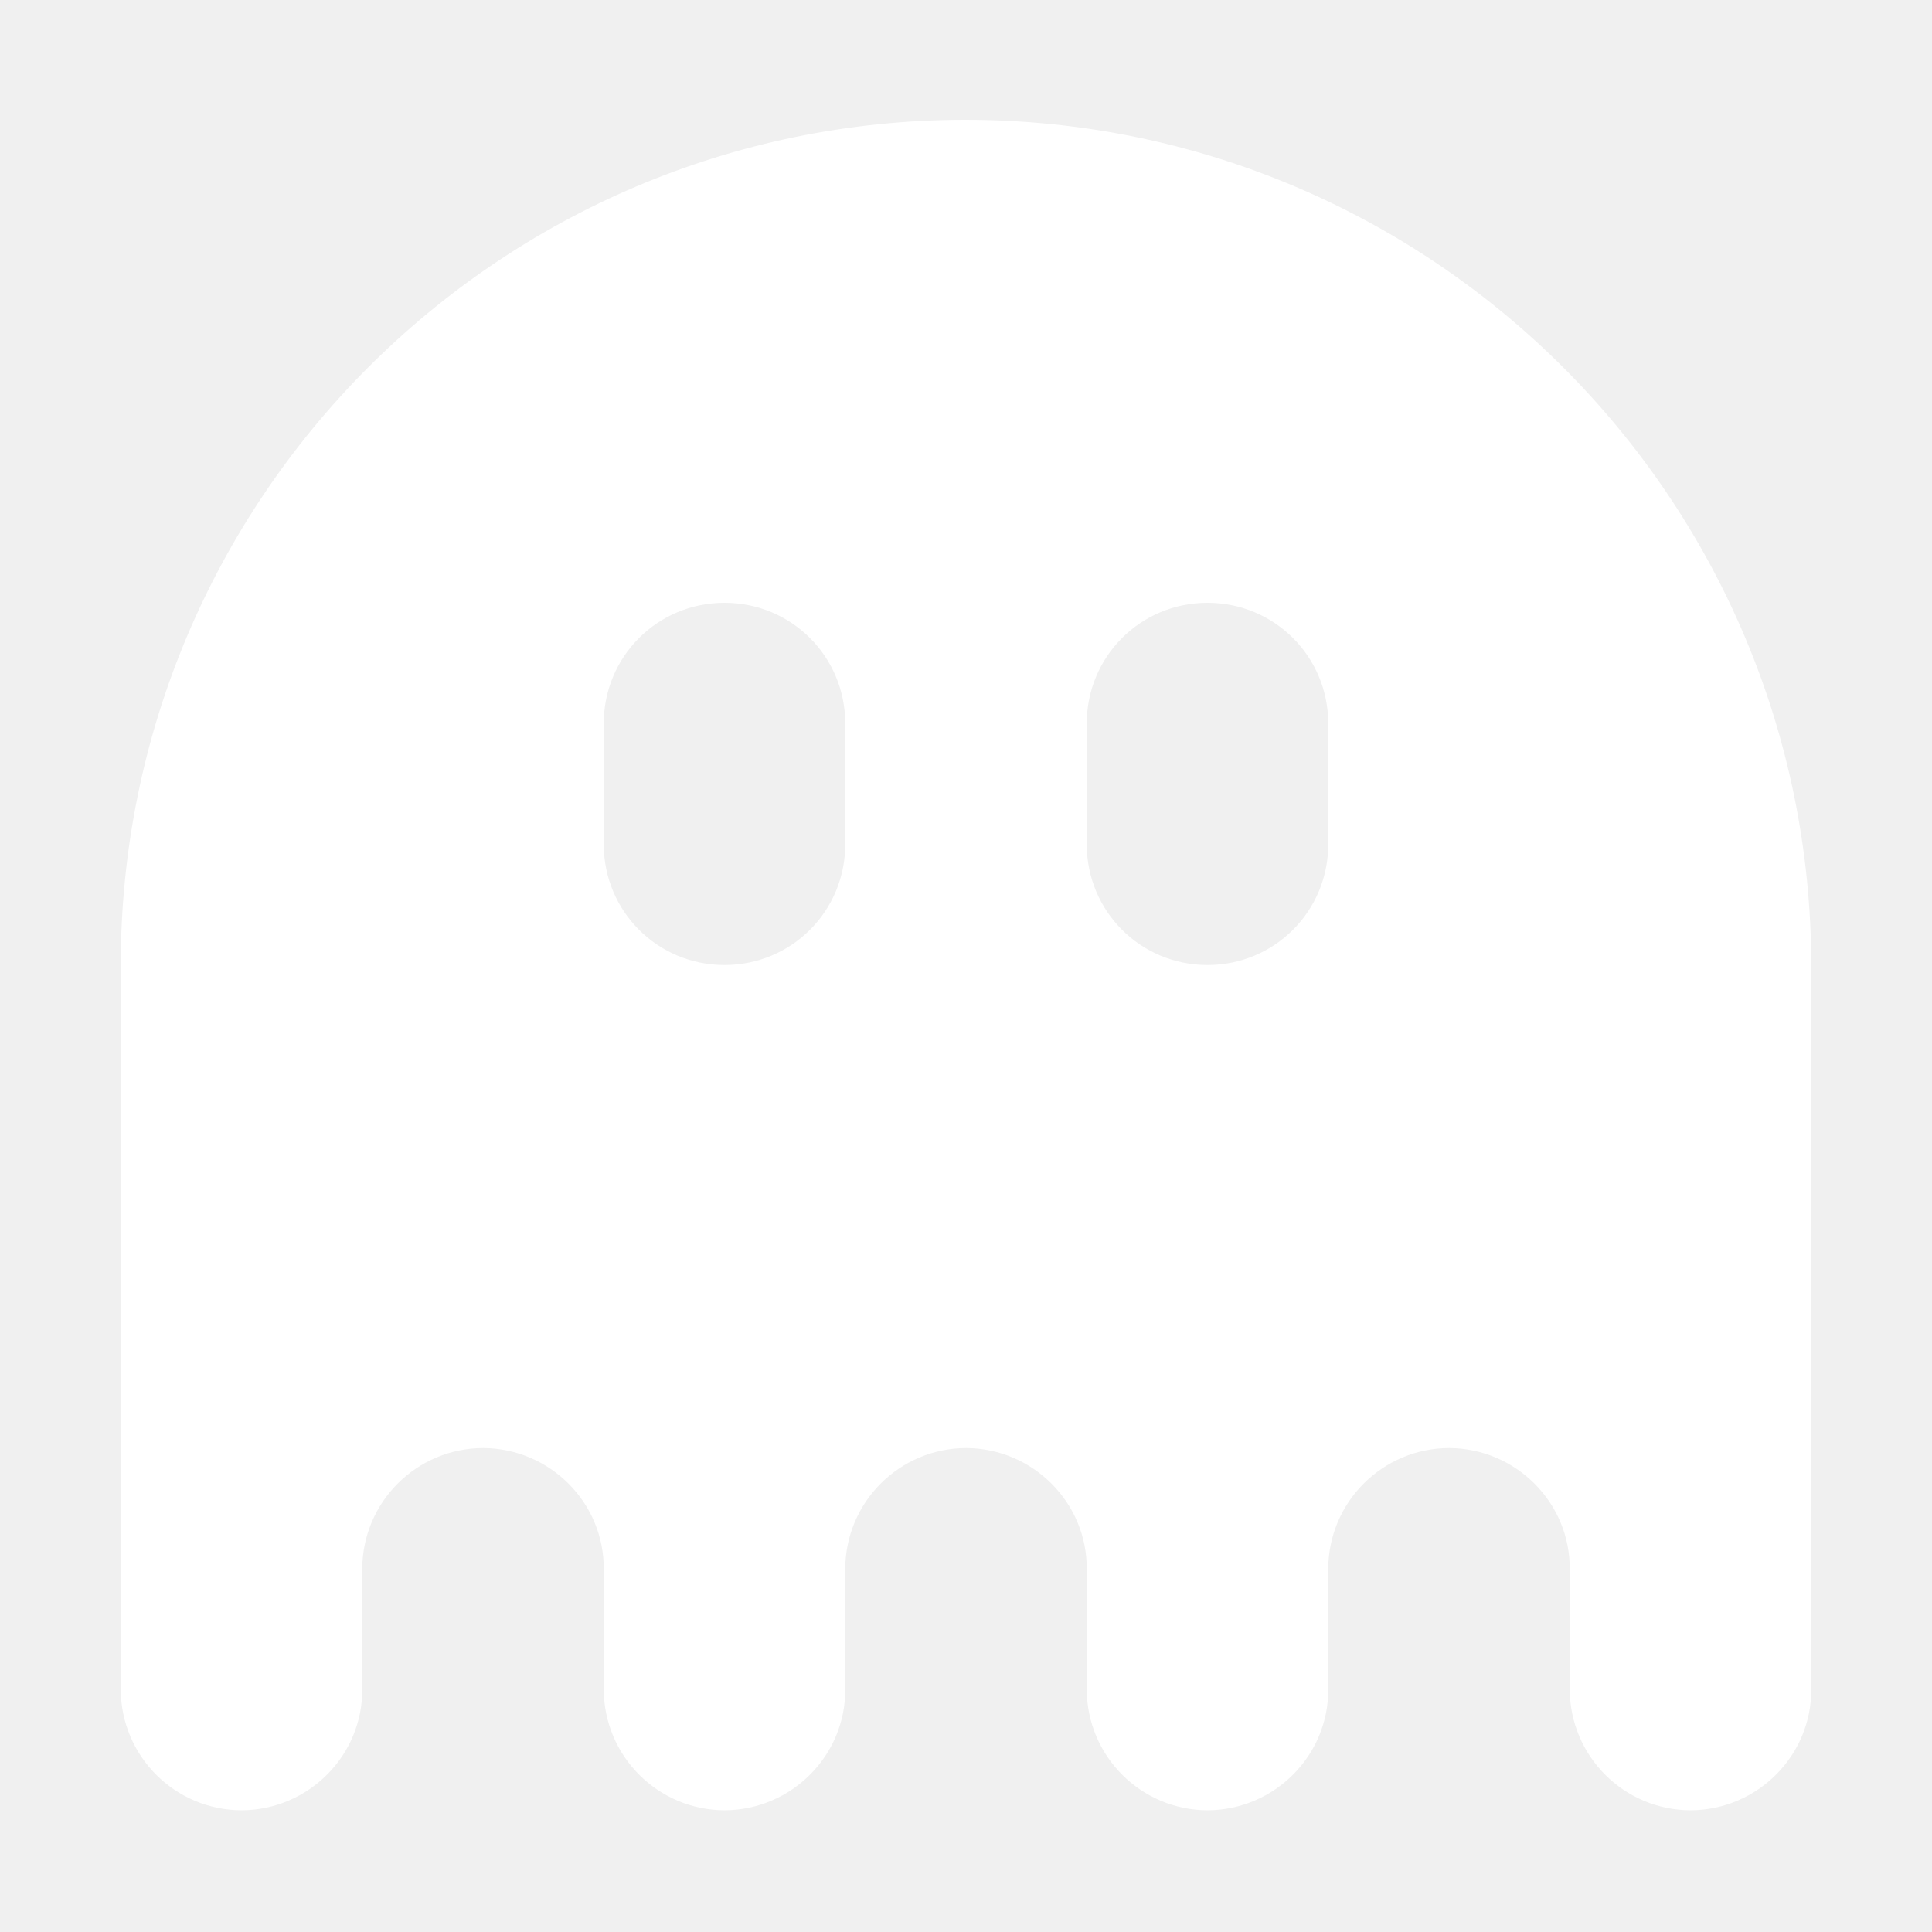
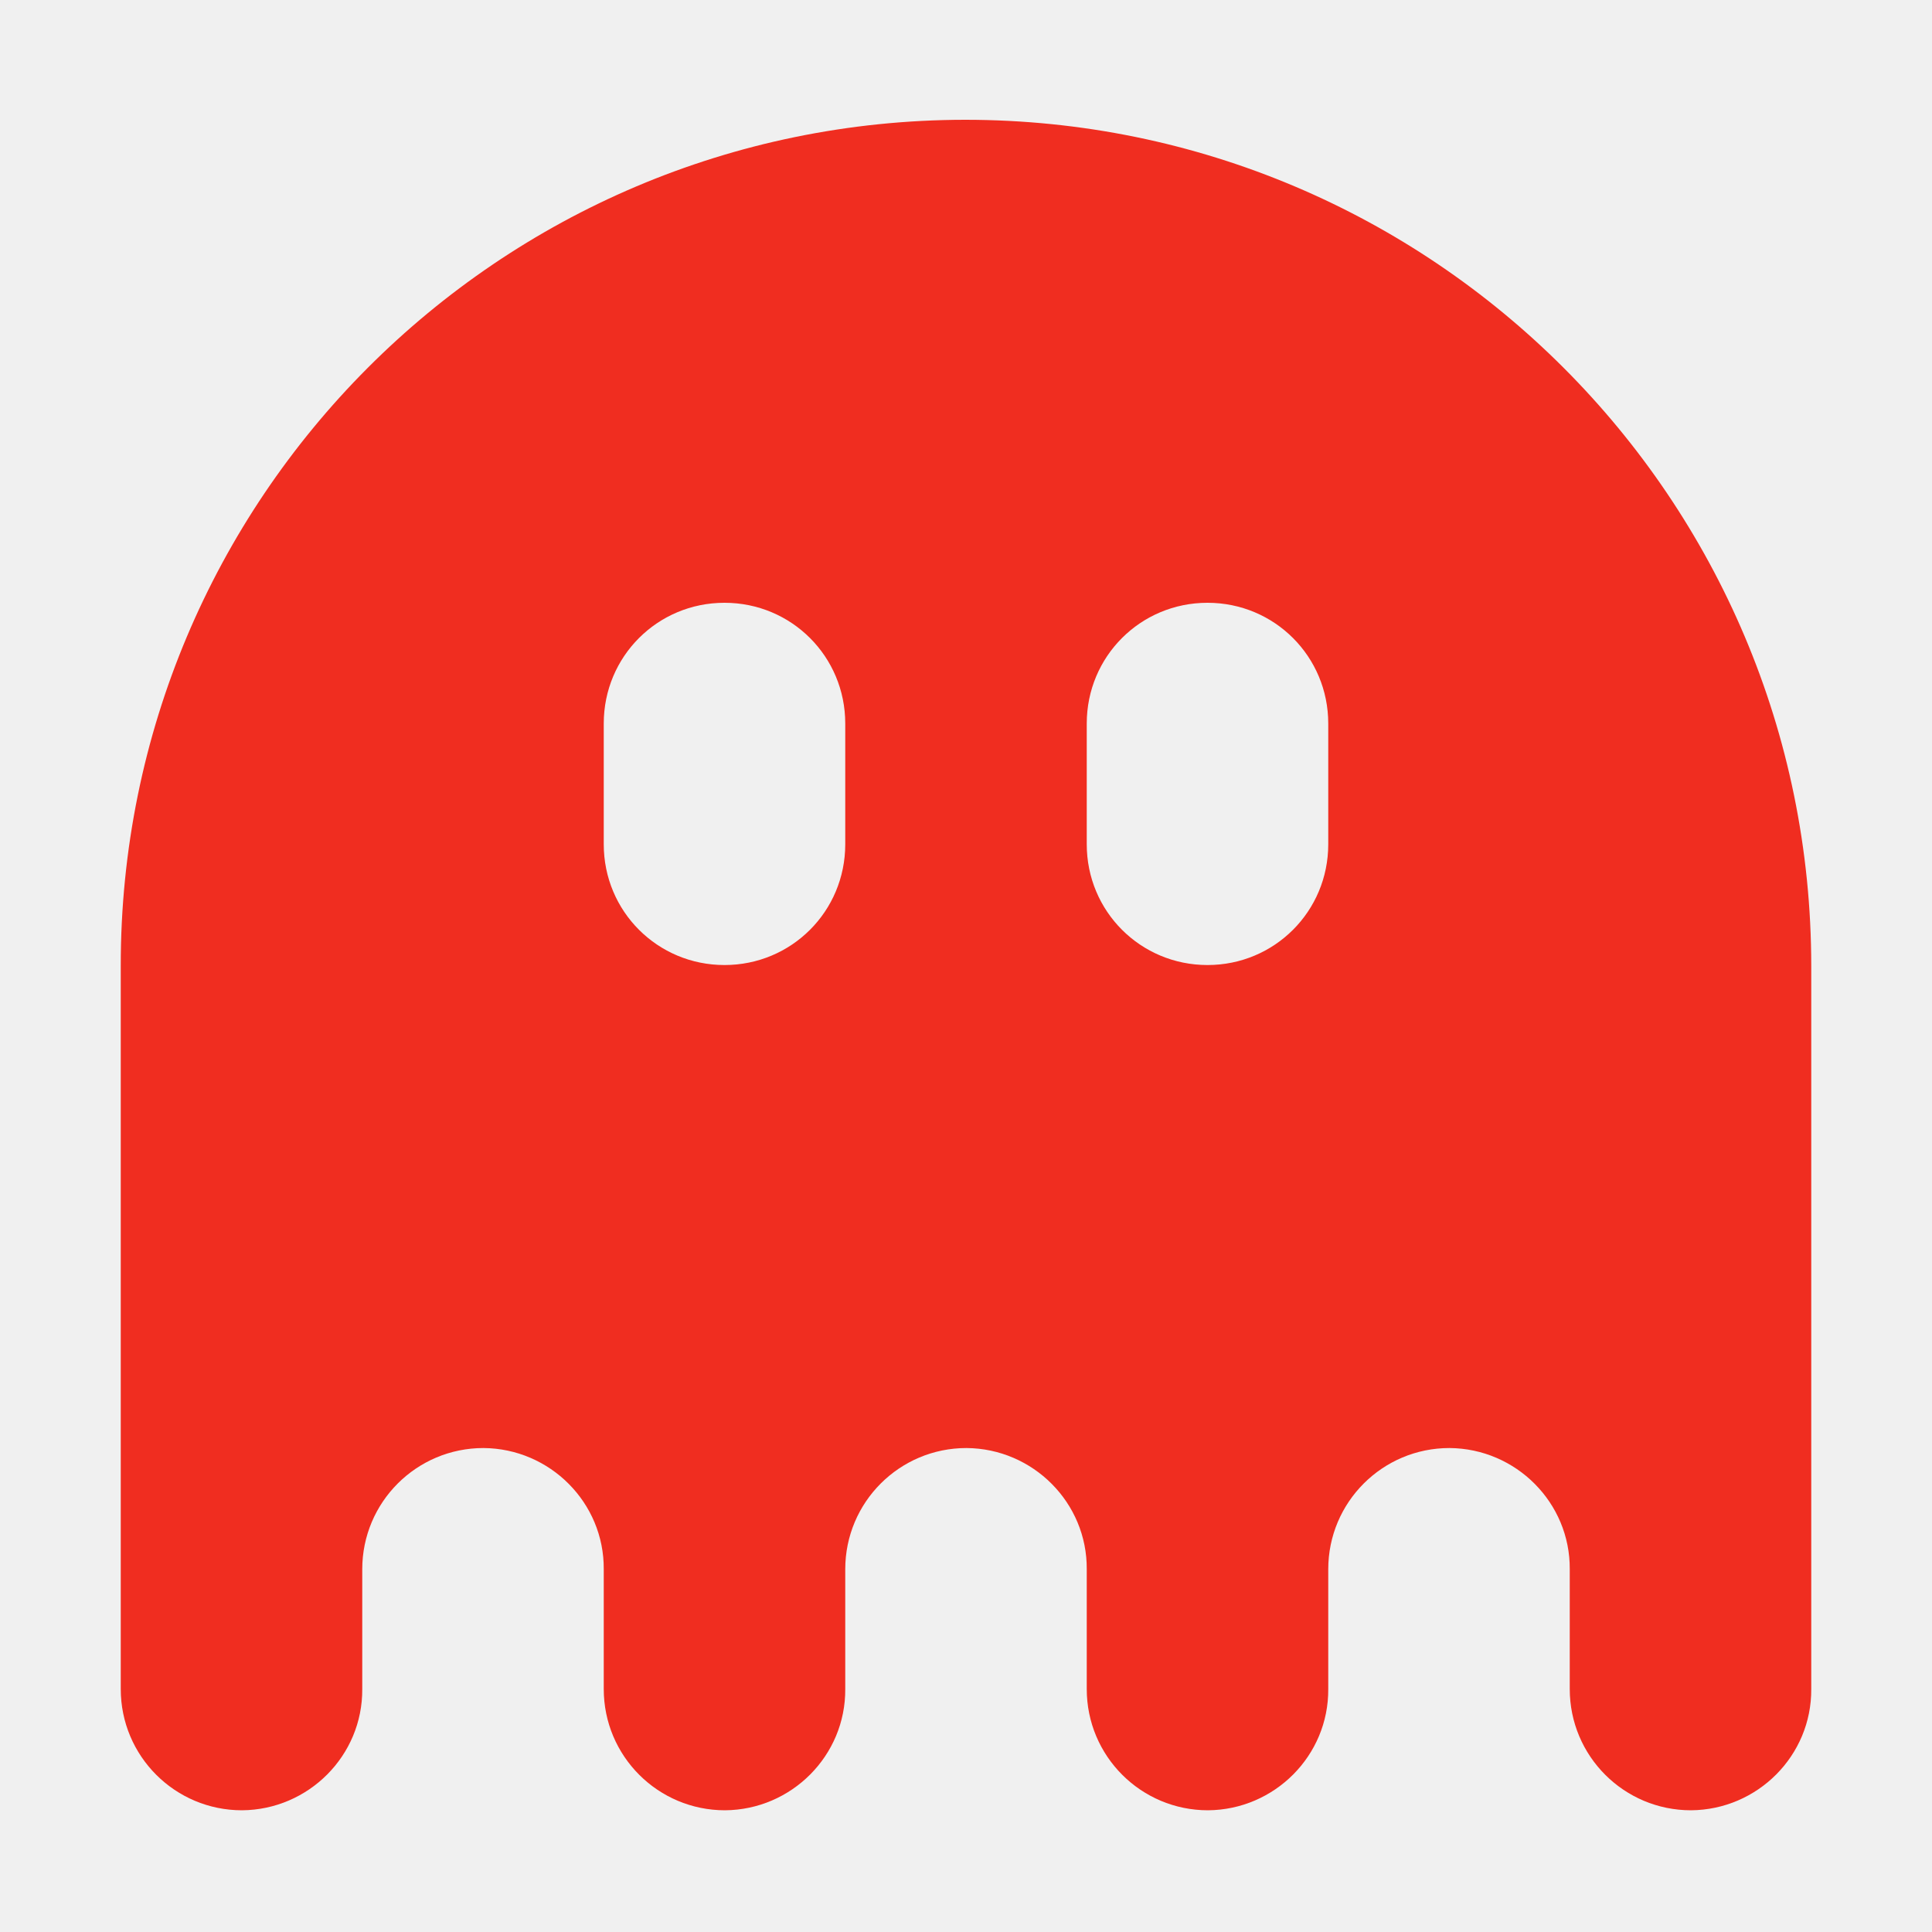
<svg xmlns="http://www.w3.org/2000/svg" height="16px" viewBox="0 0 16 16" width="16px">
-   <path d="m 7.992 0.992 c -3.867 0.004 -6.996 3.141 -6.992 7.008 v 5.988 c 0 0.555 0.449 1.004 1.004 1.004 c 0.551 -0.004 1 -0.453 0.996 -1.004 v -0.992 c 0 -0.555 0.449 -1.004 1.004 -1.004 c 0.551 0.004 1 0.453 0.996 1.004 v 0.992 c 0 0.555 0.449 1.004 1.004 1.004 c 0.551 -0.004 1 -0.453 0.996 -1.004 v -0.992 c 0 -0.555 0.449 -1.004 1.004 -1.004 c 0.551 0.004 1 0.453 0.996 1.004 v 0.992 c 0 0.555 0.449 1.004 1.004 1.004 c 0.551 -0.004 1 -0.453 0.996 -1.004 v -0.992 c 0 -0.555 0.449 -1.004 1.004 -1.004 c 0.551 0.004 1 0.453 0.996 1.004 v 0.992 c 0 0.555 0.449 1.004 1.004 1.004 c 0.551 -0.004 1 -0.453 0.996 -1.004 v -5.988 c 0 -3.871 -3.137 -7.008 -7.008 -7.008 z m -1.992 4 c 0.555 0 1 0.445 1 1 v 1 c 0 0.555 -0.445 1 -1 1 s -1 -0.445 -1 -1 v -1 c 0 -0.555 0.445 -1 1 -1 z m 4 0 c 0.555 0 1 0.445 1 1 v 1 c 0 0.555 -0.445 1 -1 1 s -1 -0.445 -1 -1 v -1 c 0 -0.555 0.445 -1 1 -1 z m 0 0" fill="#ffffff" />
+   <path d="m 7.992 0.992 c -3.867 0.004 -6.996 3.141 -6.992 7.008 v 5.988 c 0 0.555 0.449 1.004 1.004 1.004 c 0.551 -0.004 1 -0.453 0.996 -1.004 v -0.992 c 0 -0.555 0.449 -1.004 1.004 -1.004 c 0.551 0.004 1 0.453 0.996 1.004 v 0.992 c 0 0.555 0.449 1.004 1.004 1.004 c 0.551 -0.004 1 -0.453 0.996 -1.004 v -0.992 c 0 -0.555 0.449 -1.004 1.004 -1.004 c 0.551 0.004 1 0.453 0.996 1.004 v 0.992 c 0 0.555 0.449 1.004 1.004 1.004 c 0.551 -0.004 1 -0.453 0.996 -1.004 v -0.992 c 0 -0.555 0.449 -1.004 1.004 -1.004 c 0.551 0.004 1 0.453 0.996 1.004 v 0.992 c 0 0.555 0.449 1.004 1.004 1.004 c 0.551 -0.004 1 -0.453 0.996 -1.004 v -5.988 c 0 -3.871 -3.137 -7.008 -7.008 -7.008 z m -1.992 4 c 0.555 0 1 0.445 1 1 v 1 c 0 0.555 -0.445 1 -1 1 s -1 -0.445 -1 -1 v -1 c 0 -0.555 0.445 -1 1 -1 z m 4 0 c 0.555 0 1 0.445 1 1 v 1 c 0 0.555 -0.445 1 -1 1 s -1 -0.445 -1 -1 v -1 c 0 -0.555 0.445 -1 1 -1 z m 0 0" fill="#f02d20" />
</svg>
